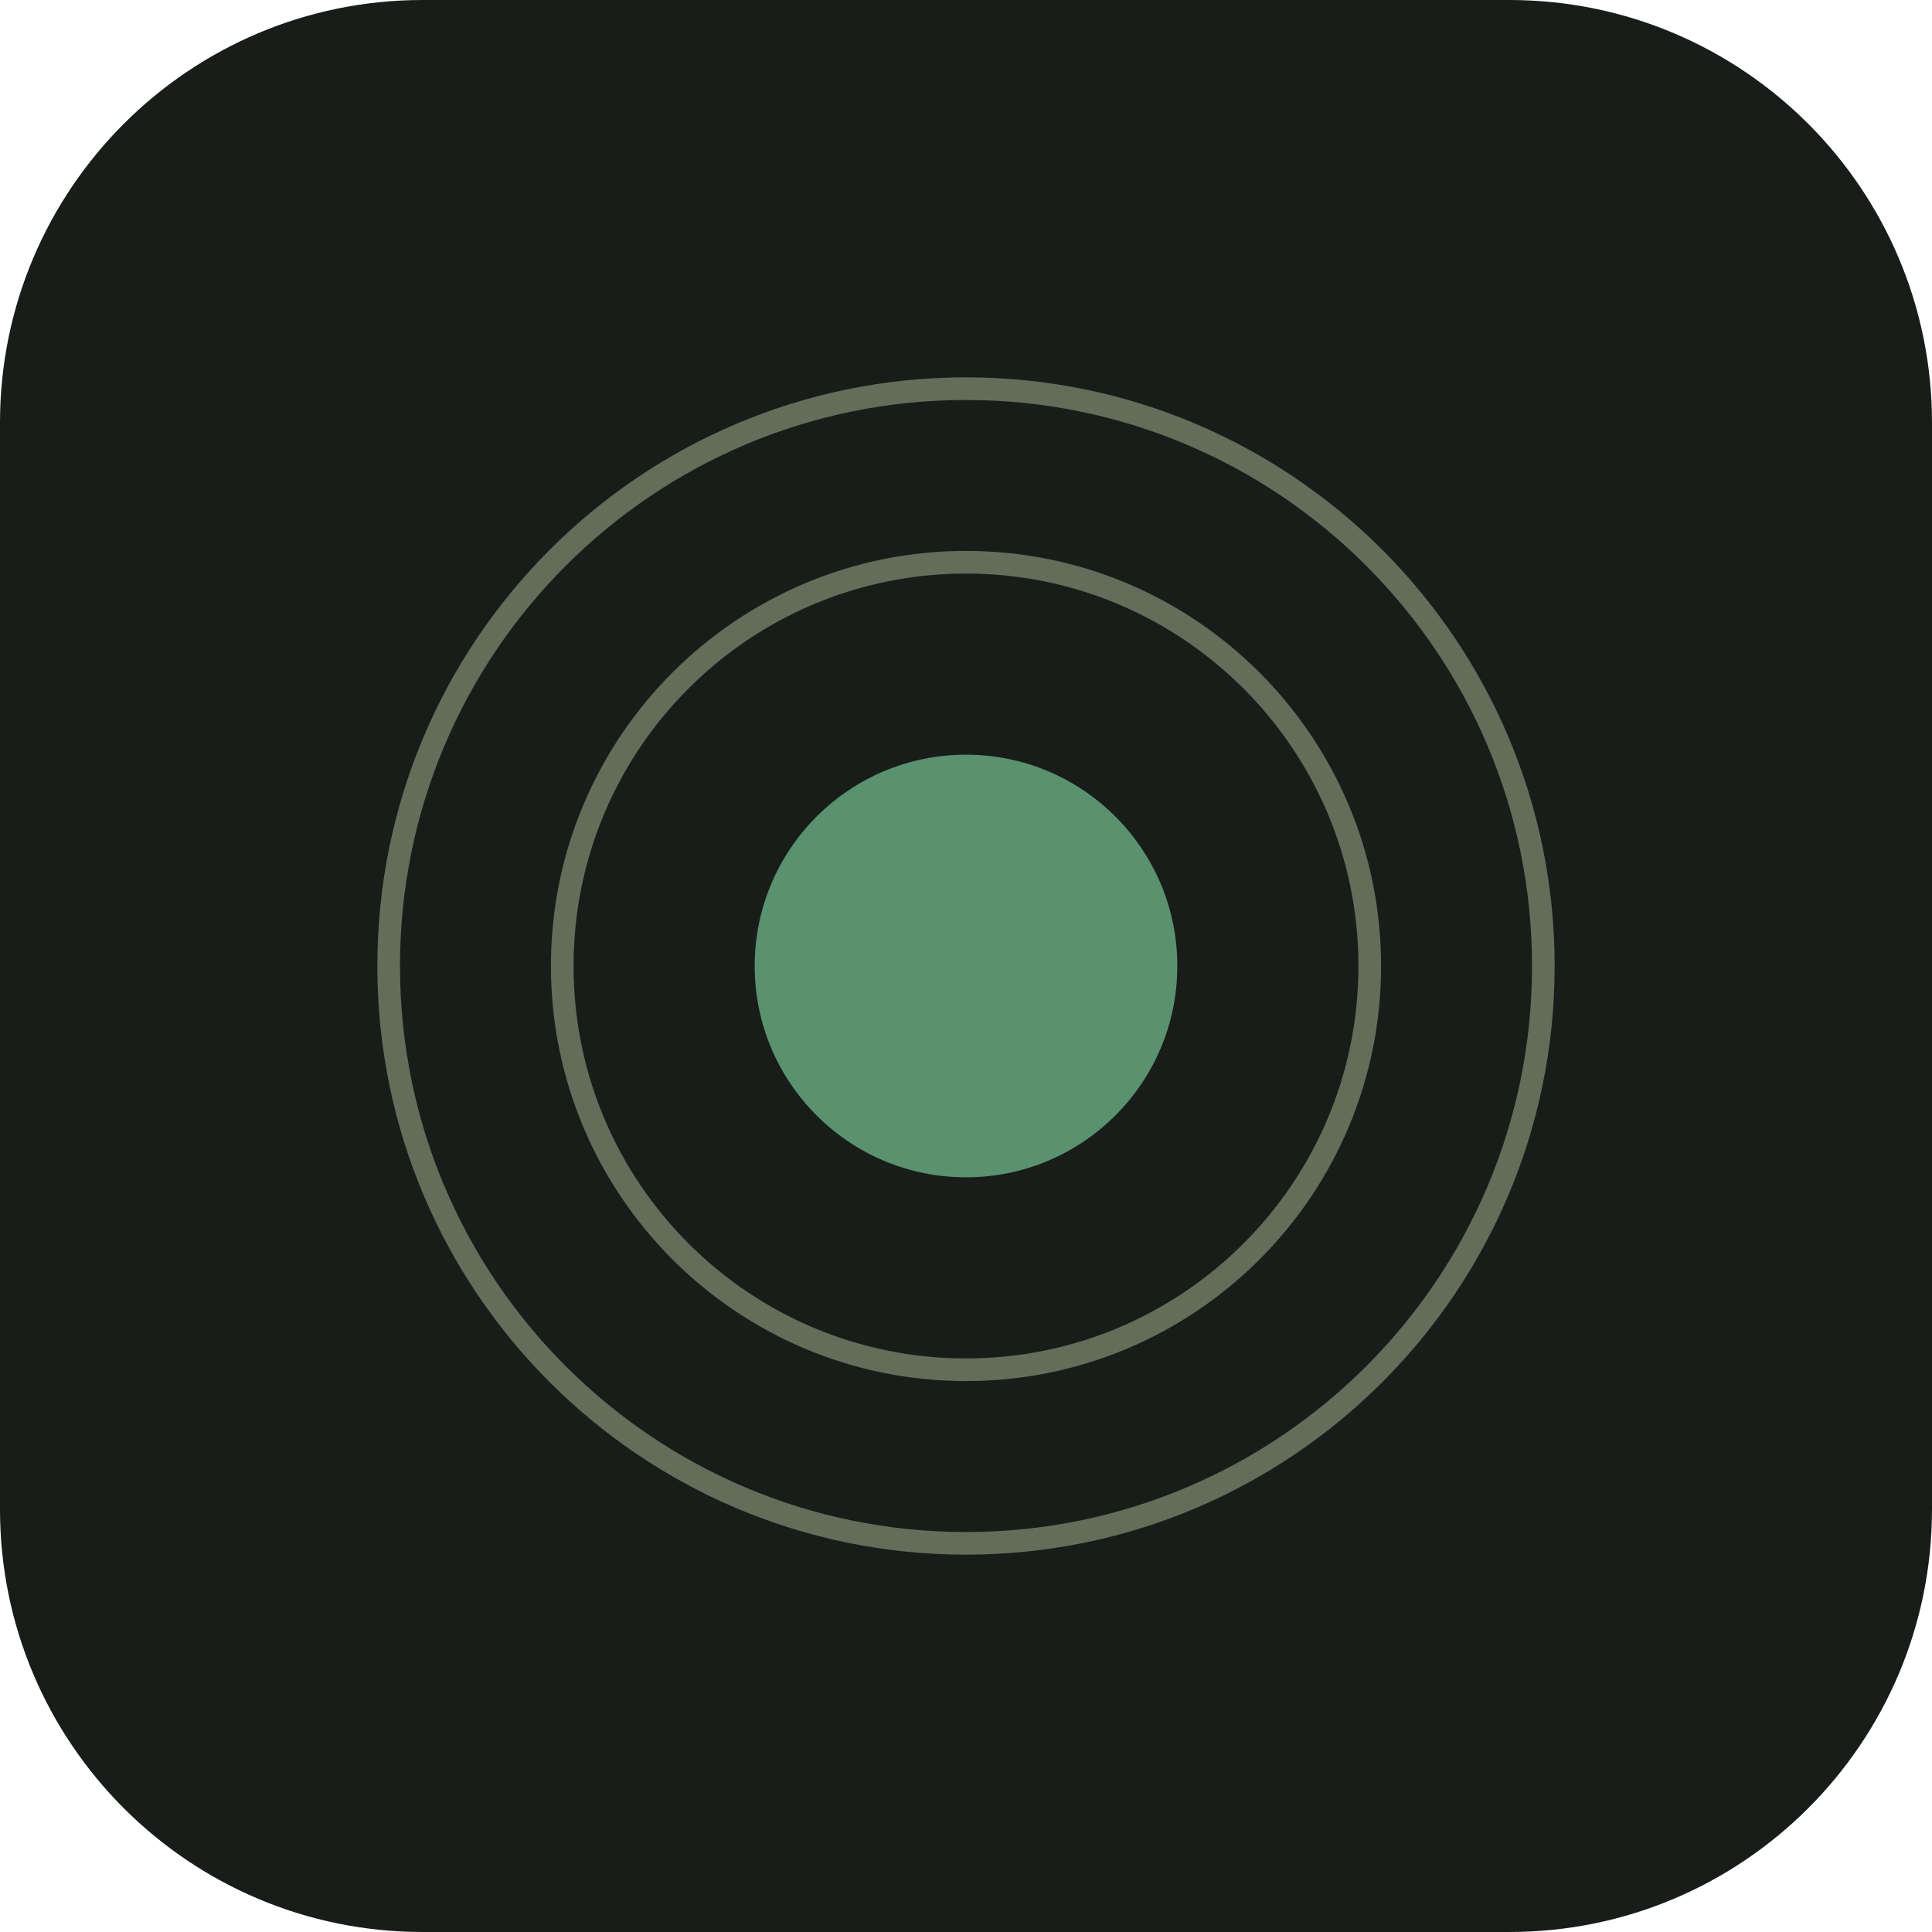
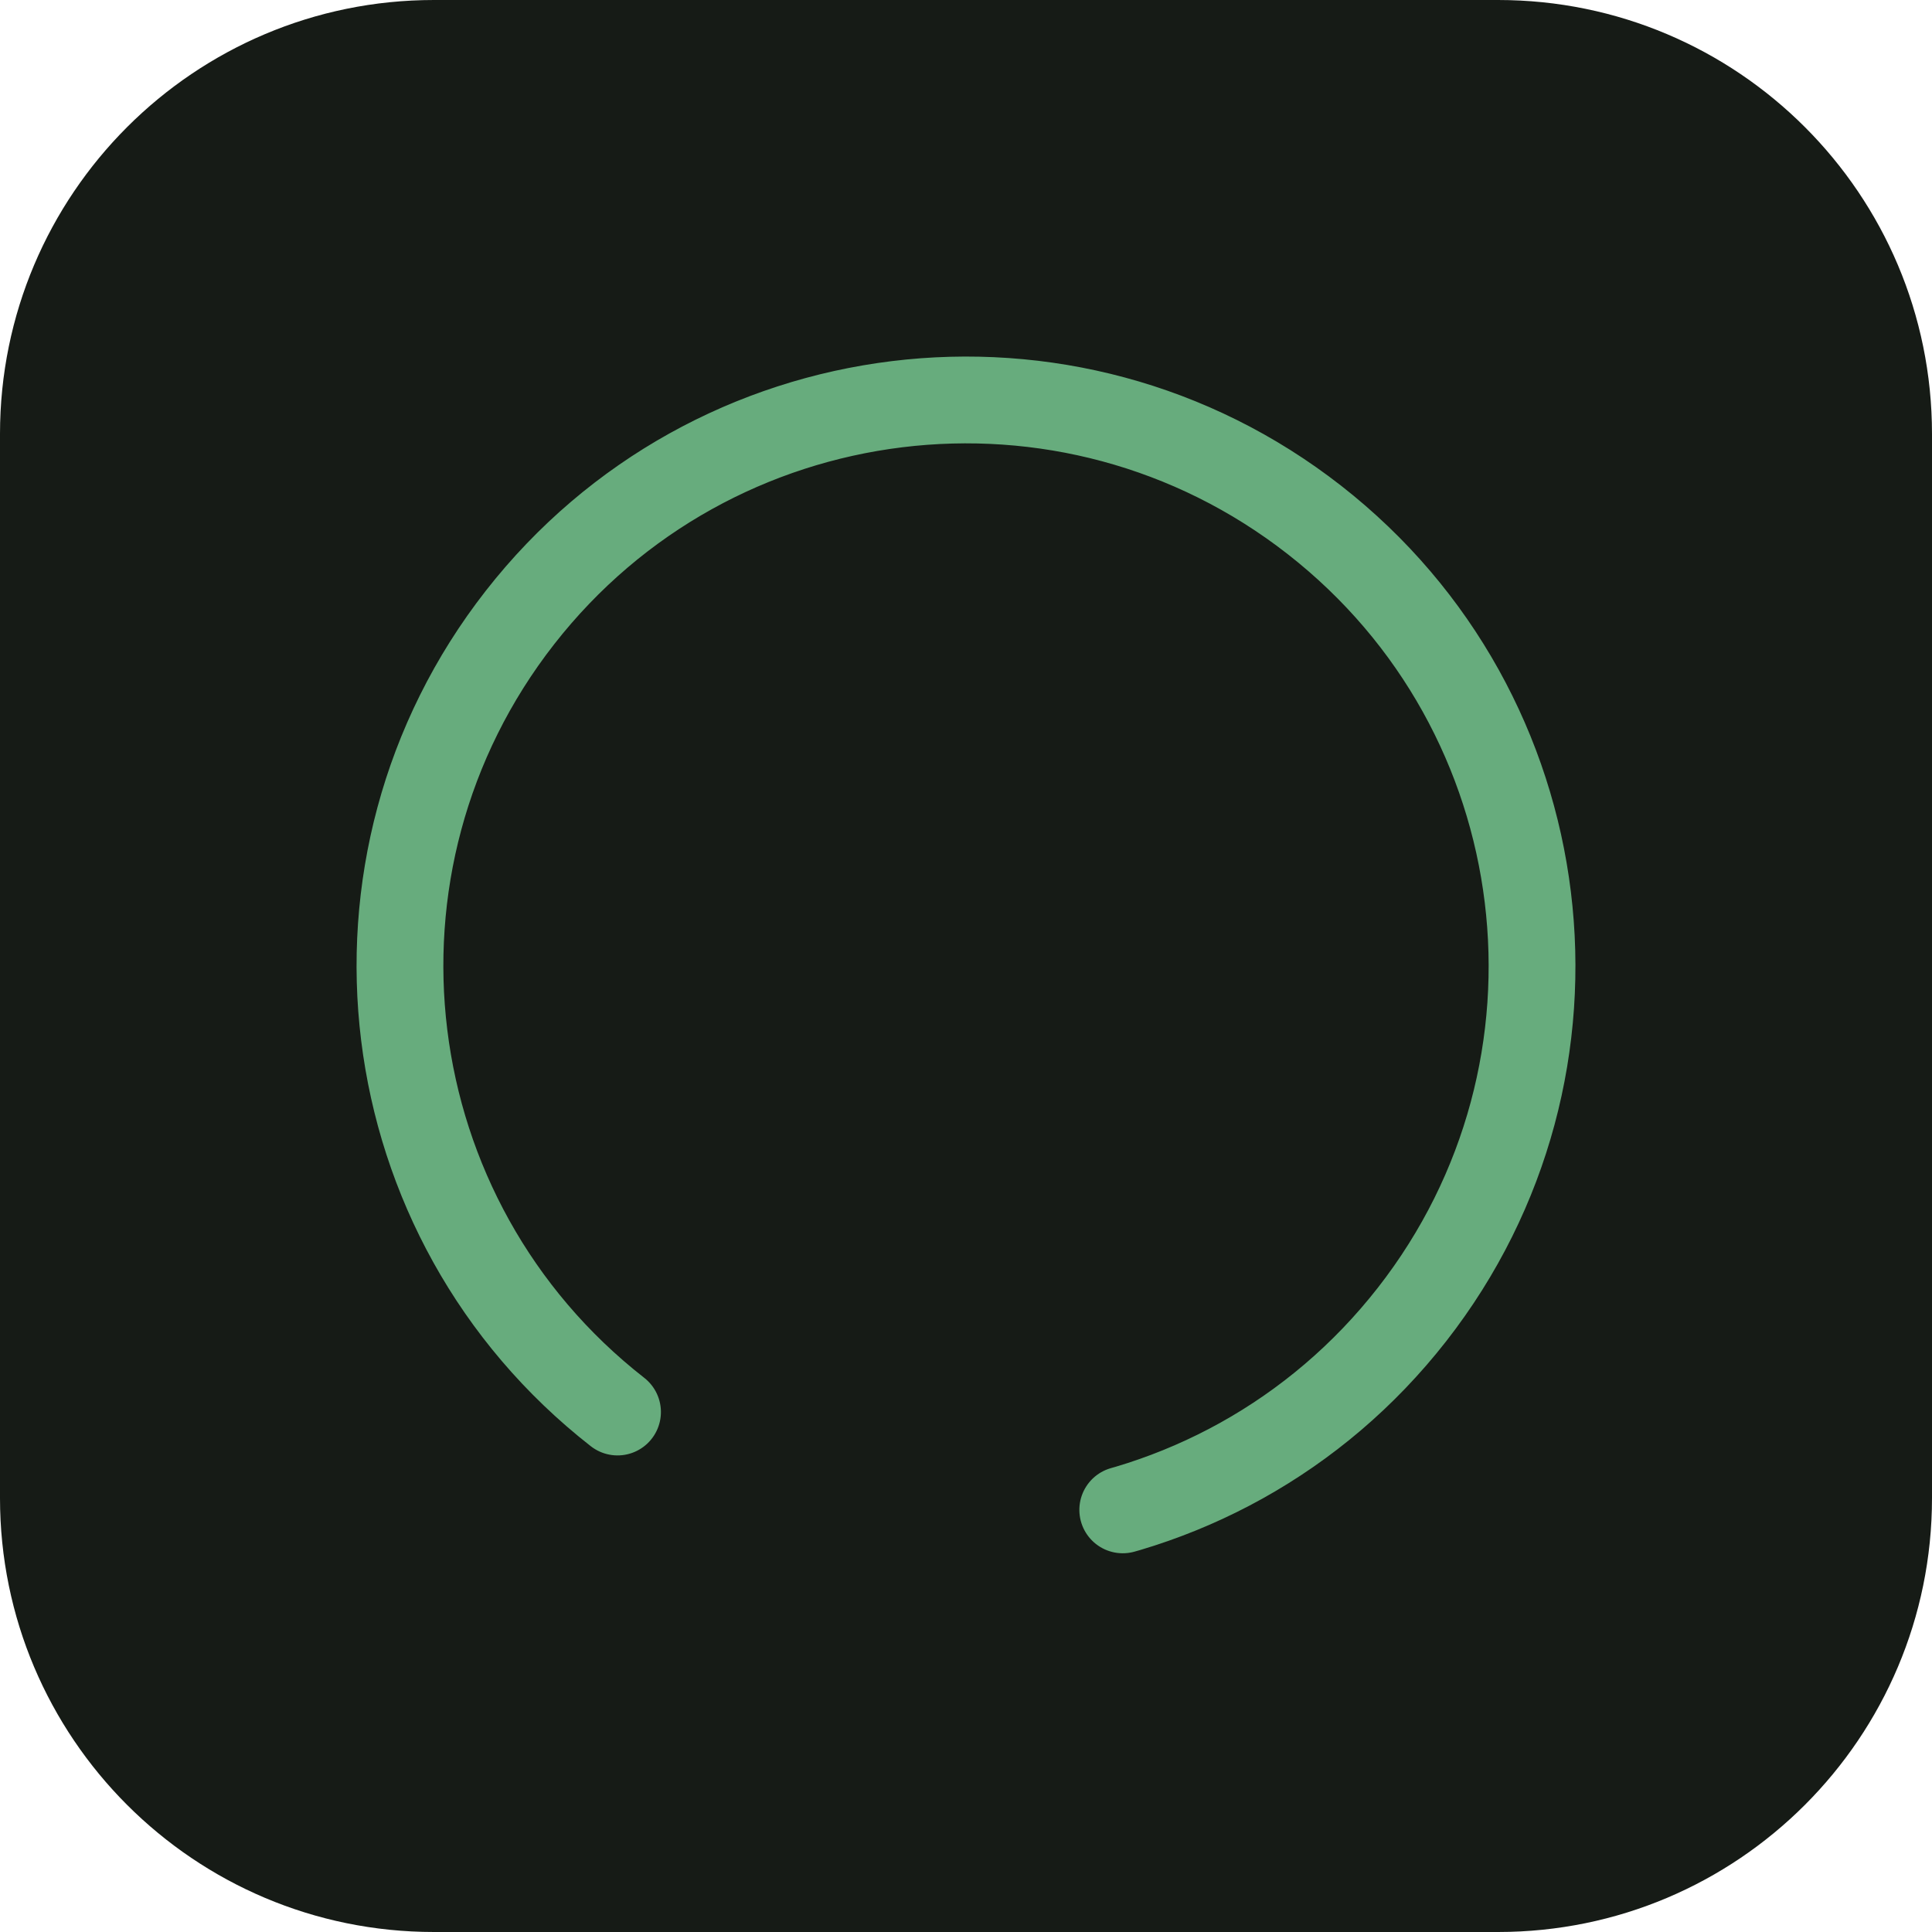
- <svg xmlns="http://www.w3.org/2000/svg" viewBox="0 0 512 512">
-   <rect width="512" height="512" rx="112" fill="#181d19" />
-   <g transform="translate(256 256)">
-     <circle cx="0" cy="0" r="153" fill="none" stroke="#bed2aa" stroke-opacity="0.45" stroke-width="6" />
-     <circle cx="0" cy="0" r="107" fill="none" stroke="#bed2aa" stroke-opacity="0.45" stroke-width="6" />
-     <circle cx="0" cy="0" r="56" fill="#5e9874" fill-opacity="0.95" />
-   </g>
+ <svg xmlns="http://www.w3.org/2000/svg" width="1024" height="1024" viewBox="0 0 1024 1024">
+   <rect width="1024" height="1024" rx="230" fill="#161b16" />
+   <circle cx="512" cy="512" r="300" fill="none" stroke="#67ac7d" stroke-width="46" stroke-linecap="round" stroke-dasharray="1602 1885" transform="rotate(128 512 512)" />
</svg>
